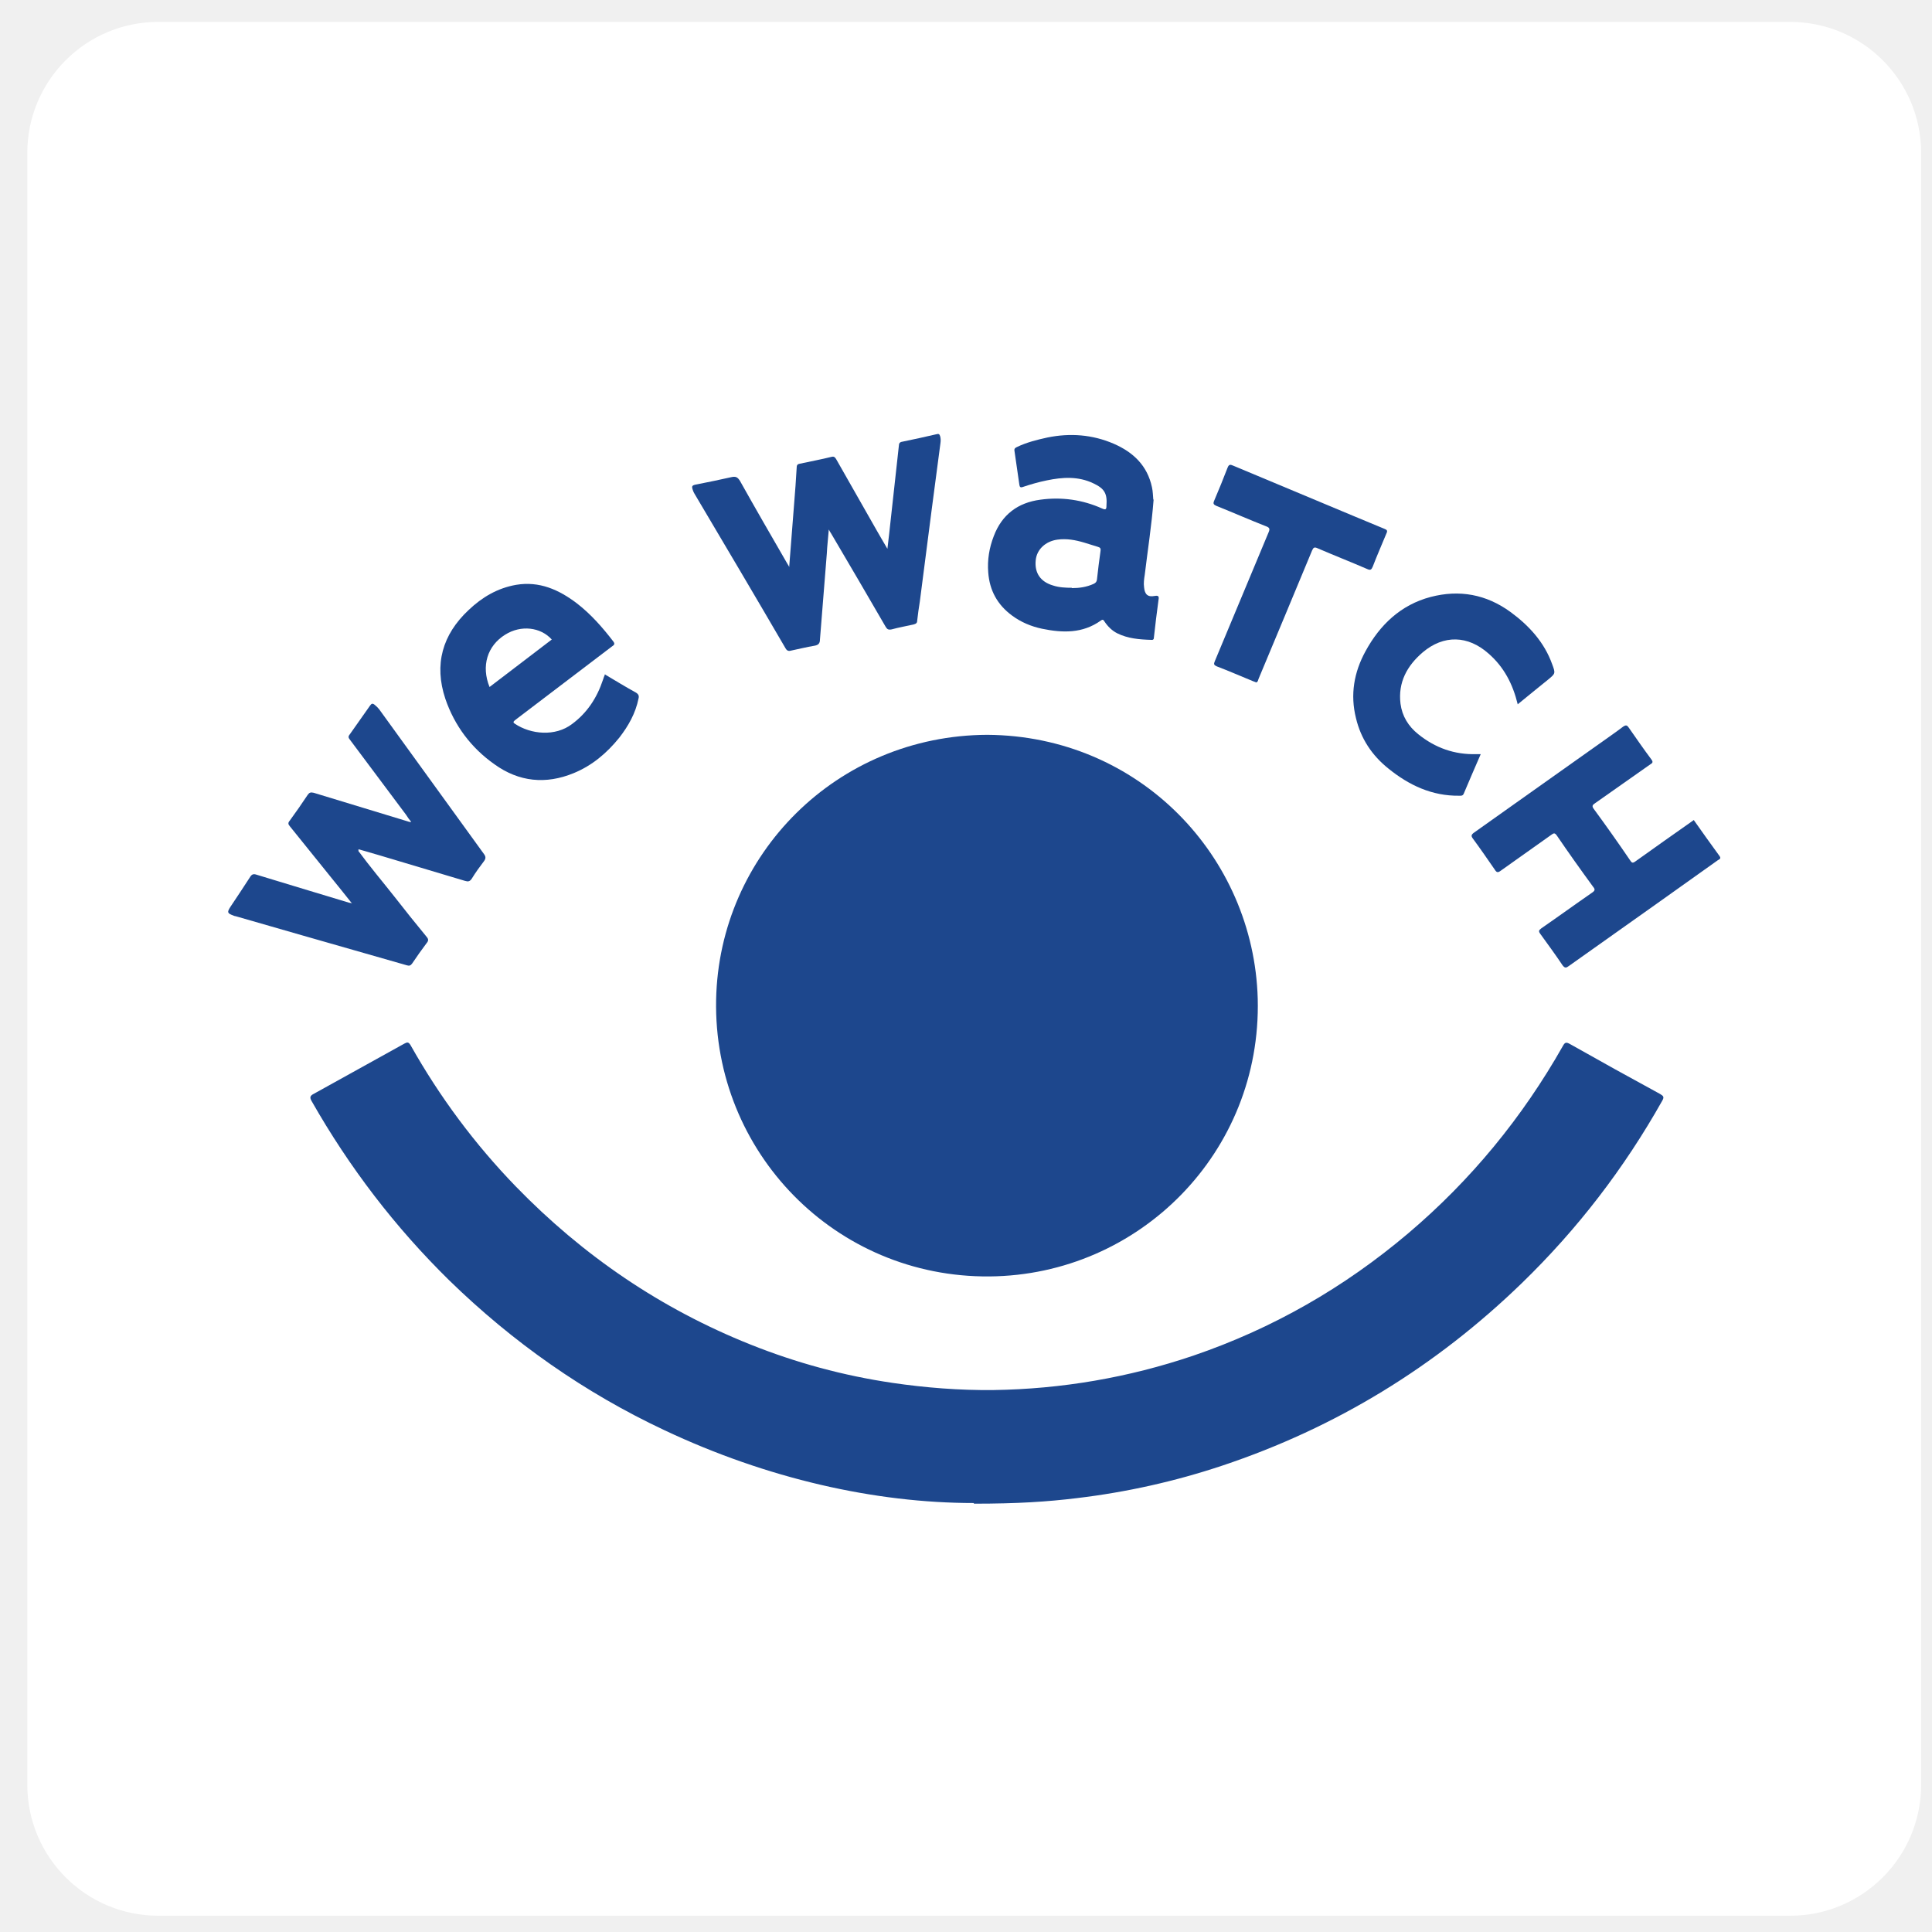
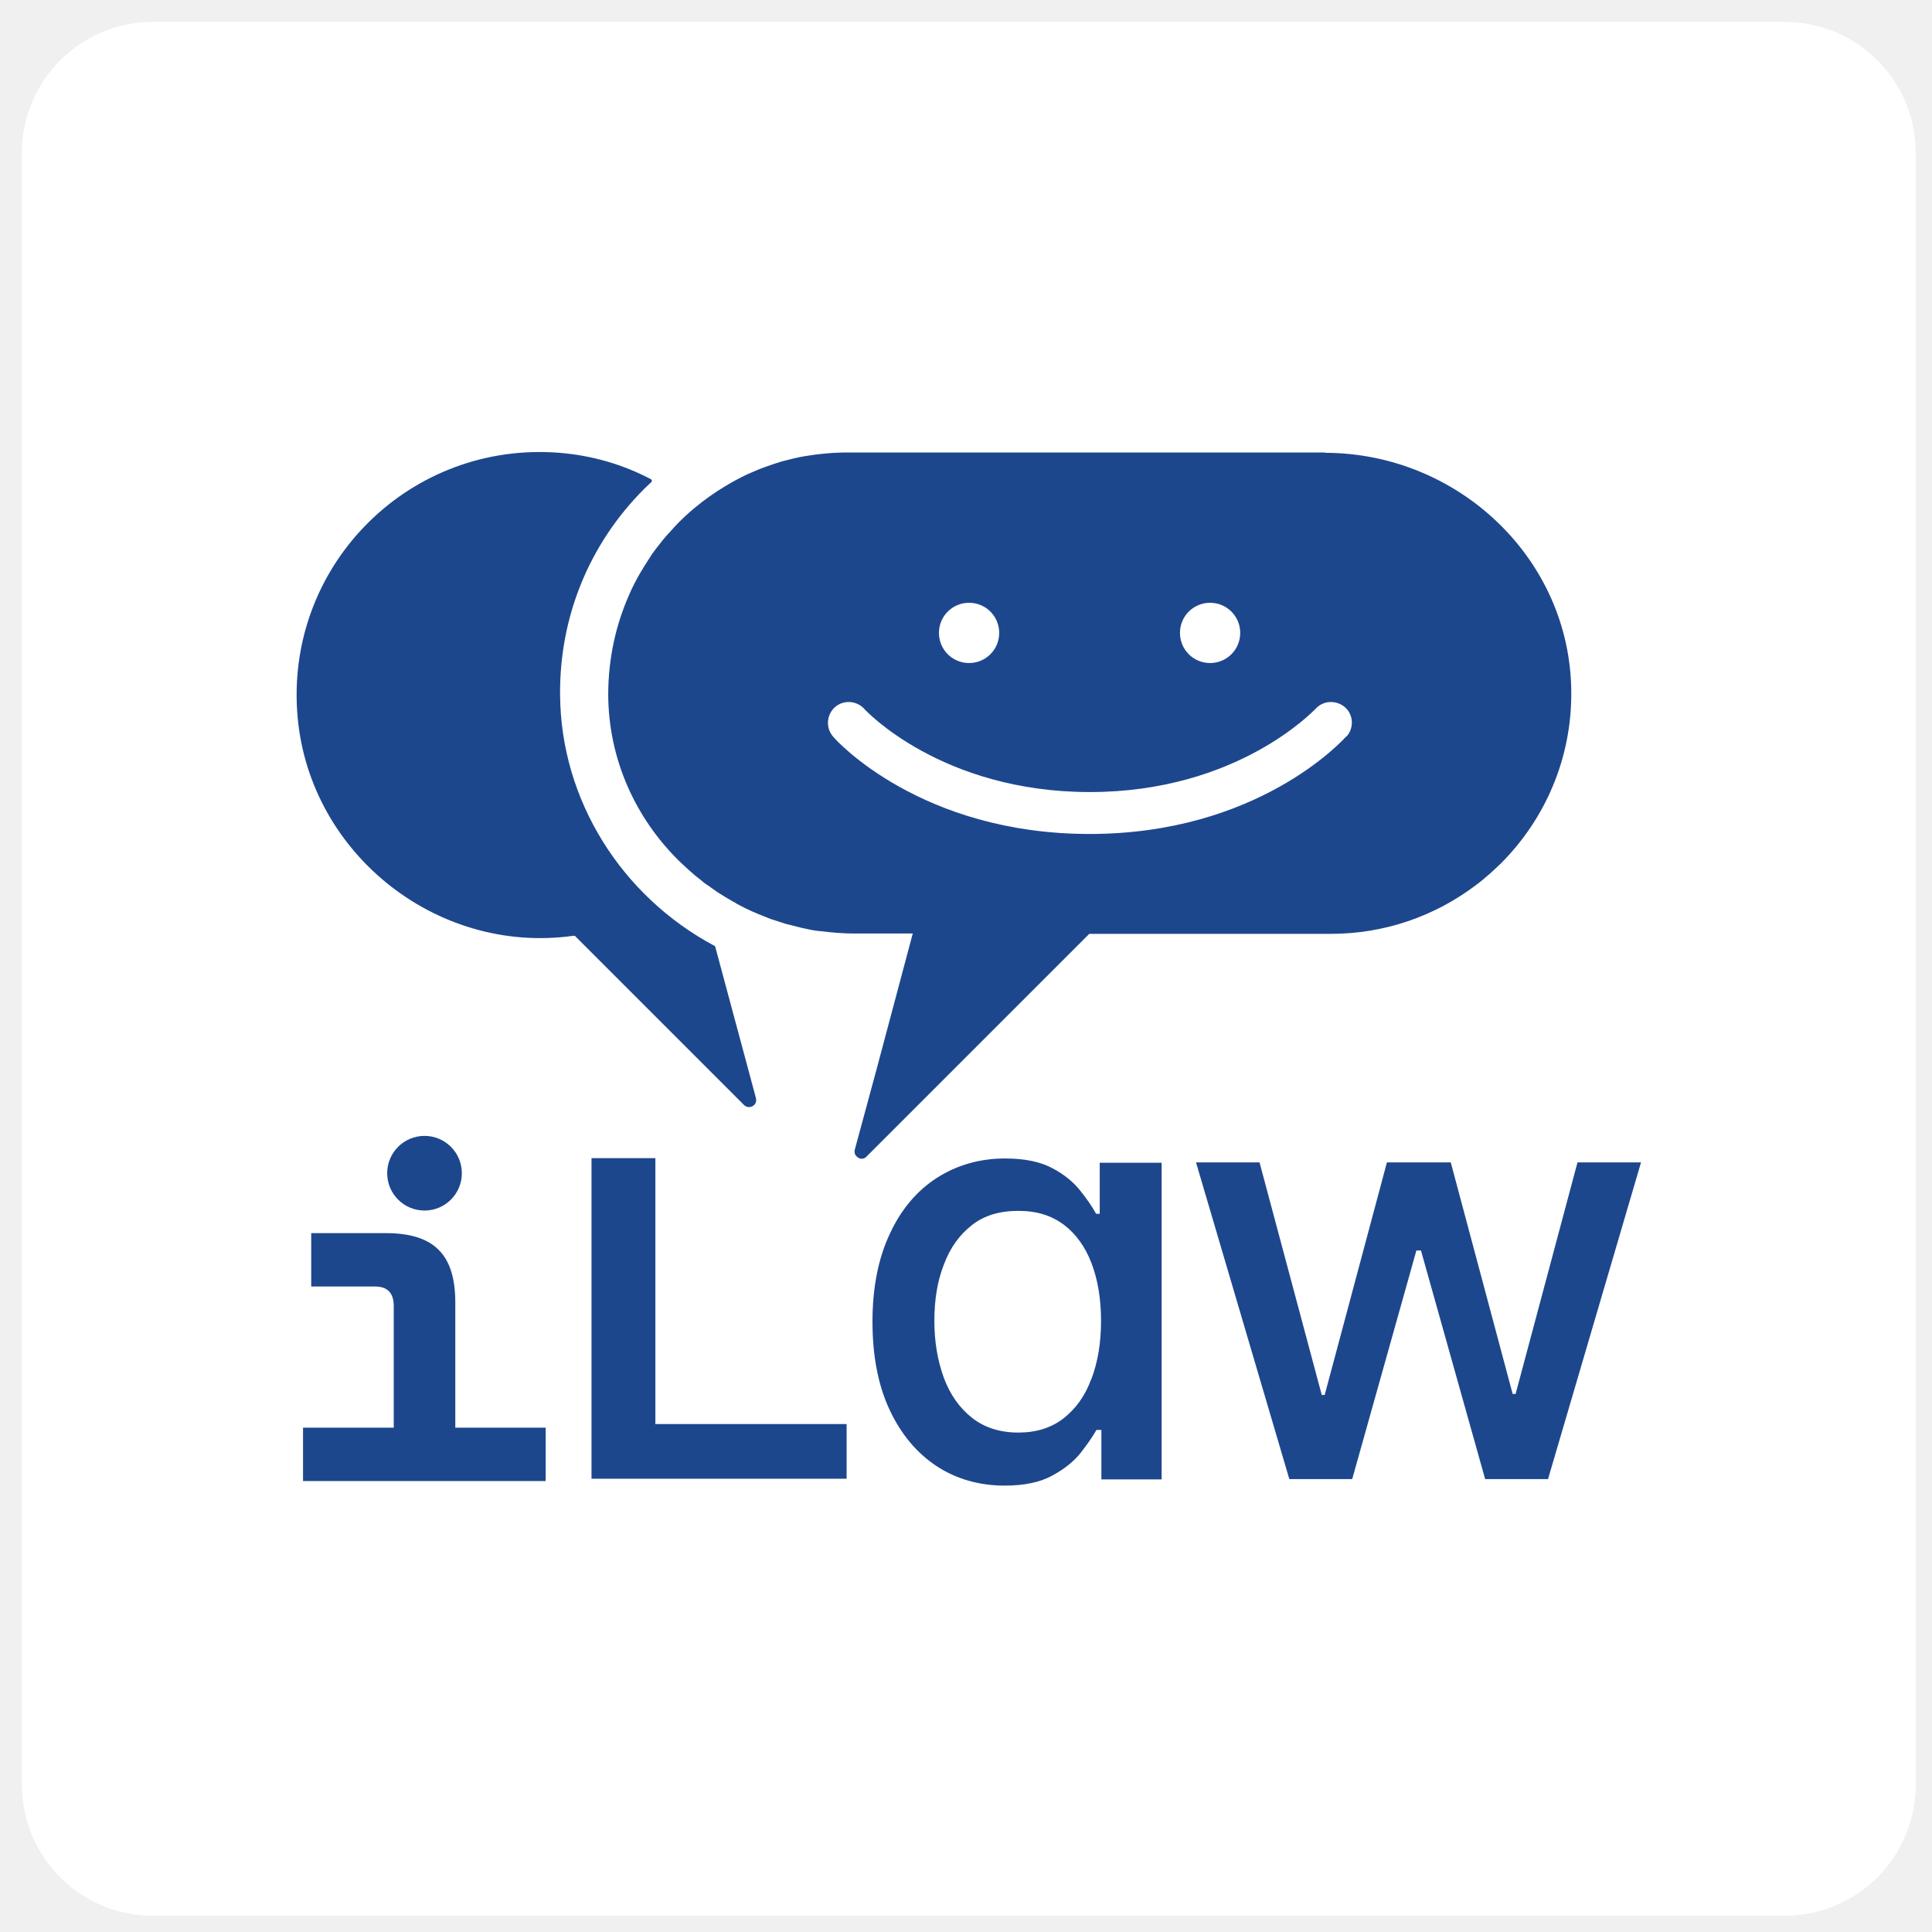
<svg xmlns="http://www.w3.org/2000/svg" width="59" height="59" viewBox="0 0 59 59" fill="none">
-   <rect x="0.834" y="0.669" width="57.834" height="57.834" rx="4" fill="white" />
-   <path d="M30.149 22.44C34.789 22.47 38.289 26.15 38.409 30.5C38.529 35.19 34.789 38.94 30.219 38.98C25.509 39.02 21.779 35.18 21.869 30.53C21.959 26.09 25.559 22.46 30.149 22.44Z" fill="#1D478D" />
-   <path d="M29.739 45.9C26.709 45.9 23.419 45.15 20.299 43.68C17.849 42.53 15.659 40.99 13.719 39.1C12.059 37.47 10.669 35.65 9.519 33.63C9.449 33.51 9.469 33.46 9.589 33.4C10.509 32.89 11.429 32.38 12.349 31.87C12.439 31.82 12.479 31.82 12.539 31.92C13.429 33.5 14.499 34.94 15.759 36.24C17.809 38.35 20.189 39.97 22.919 41.06C24.319 41.62 25.759 42.01 27.249 42.23C28.269 42.38 29.299 42.46 30.329 42.45C32.419 42.42 34.459 42.07 36.439 41.4C38.869 40.57 41.049 39.32 43.009 37.66C44.919 36.04 46.489 34.13 47.729 31.94C47.789 31.83 47.829 31.82 47.939 31.88C48.859 32.4 49.779 32.91 50.699 33.41C50.799 33.47 50.829 33.5 50.759 33.62C49.599 35.68 48.179 37.53 46.479 39.18C43.849 41.73 40.799 43.6 37.319 44.76C35.879 45.24 34.399 45.57 32.889 45.75C31.989 45.86 31.079 45.92 29.739 45.92V45.9Z" fill="#1D478D" />
-   <path d="M10.939 25.98C11.299 26.47 11.689 26.93 12.059 27.4C12.379 27.81 12.699 28.21 13.029 28.61C13.089 28.68 13.089 28.73 13.029 28.8C12.879 29 12.729 29.21 12.589 29.42C12.539 29.49 12.499 29.5 12.429 29.48C11.369 29.18 10.309 28.87 9.249 28.57C8.569 28.37 7.879 28.18 7.199 27.98C7.179 27.98 7.149 27.97 7.129 27.96C6.939 27.89 6.929 27.86 7.039 27.69C7.239 27.39 7.439 27.09 7.639 26.78C7.689 26.7 7.739 26.68 7.829 26.71C8.769 27 9.719 27.28 10.669 27.57C10.689 27.57 10.709 27.57 10.749 27.59C10.539 27.32 10.339 27.08 10.139 26.83C9.709 26.3 9.279 25.76 8.849 25.23C8.799 25.17 8.789 25.13 8.849 25.06C9.039 24.8 9.219 24.54 9.399 24.27C9.449 24.2 9.489 24.19 9.579 24.21C10.529 24.5 11.489 24.79 12.439 25.08C12.479 25.09 12.509 25.11 12.559 25.1C12.499 25.03 12.449 24.96 12.399 24.88C11.829 24.11 11.249 23.35 10.679 22.58C10.639 22.53 10.629 22.49 10.679 22.43C10.889 22.14 11.089 21.84 11.299 21.55C11.349 21.48 11.379 21.47 11.449 21.53C11.499 21.57 11.539 21.61 11.579 21.66C12.649 23.13 13.709 24.61 14.779 26.08C14.839 26.16 14.839 26.22 14.779 26.3C14.649 26.47 14.519 26.65 14.409 26.83C14.349 26.92 14.299 26.93 14.199 26.9C13.329 26.64 12.459 26.38 11.589 26.12C11.379 26.06 11.179 26 10.969 25.94C10.959 25.94 10.949 25.94 10.939 25.94C10.939 25.94 10.949 25.96 10.959 25.96L10.939 25.98Z" fill="#1D478D" />
-   <path d="M24.1 17.32C24.15 16.66 24.2 16.03 24.25 15.4C24.28 15.02 24.31 14.65 24.33 14.27C24.33 14.19 24.37 14.17 24.43 14.16C24.75 14.09 25.08 14.03 25.4 13.95C25.48 13.93 25.51 13.98 25.54 14.03C25.95 14.76 26.37 15.48 26.78 16.21C26.88 16.38 26.98 16.56 27.1 16.76C27.14 16.44 27.17 16.16 27.2 15.88C27.28 15.12 27.37 14.37 27.45 13.61C27.45 13.54 27.48 13.5 27.55 13.49C27.9 13.42 28.25 13.34 28.6 13.26C28.67 13.24 28.69 13.26 28.71 13.32C28.73 13.39 28.73 13.46 28.72 13.53C28.63 14.21 28.54 14.9 28.45 15.58C28.33 16.51 28.21 17.44 28.09 18.37C28.06 18.56 28.03 18.76 28.01 18.95C28.01 19.03 27.97 19.05 27.9 19.07C27.68 19.12 27.45 19.16 27.23 19.22C27.13 19.24 27.09 19.22 27.04 19.13C26.49 18.18 25.94 17.24 25.38 16.29C25.36 16.26 25.34 16.23 25.31 16.17C25.29 16.44 25.26 16.67 25.25 16.9C25.18 17.78 25.11 18.66 25.04 19.53C25.04 19.65 24.99 19.7 24.87 19.72C24.63 19.76 24.39 19.82 24.15 19.87C24.08 19.89 24.03 19.87 23.99 19.8C23.07 18.22 22.14 16.65 21.21 15.08C21.2 15.06 21.18 15.03 21.17 15C21.11 14.84 21.12 14.82 21.29 14.79C21.64 14.72 21.99 14.65 22.34 14.57C22.48 14.54 22.53 14.58 22.6 14.69C23.07 15.53 23.55 16.36 24.03 17.19C24.04 17.21 24.06 17.24 24.09 17.29L24.1 17.32Z" fill="#1D478D" />
-   <path d="M35.229 15.26C35.169 16.04 35.049 16.8 34.959 17.55C34.939 17.68 34.919 17.81 34.939 17.94C34.959 18.15 35.049 18.24 35.259 18.2C35.379 18.18 35.399 18.21 35.379 18.32C35.329 18.7 35.279 19.08 35.239 19.46C35.239 19.52 35.219 19.55 35.149 19.54C34.799 19.53 34.439 19.5 34.119 19.34C33.959 19.26 33.829 19.13 33.729 18.98C33.699 18.94 33.689 18.9 33.619 18.95C33.059 19.35 32.449 19.33 31.819 19.2C31.489 19.13 31.179 19 30.909 18.8C30.459 18.47 30.219 18.03 30.179 17.48C30.149 17.1 30.209 16.73 30.349 16.37C30.599 15.71 31.089 15.35 31.769 15.26C32.419 15.17 33.059 15.26 33.659 15.53C33.769 15.58 33.789 15.55 33.789 15.45C33.819 15.07 33.729 14.92 33.389 14.76C32.929 14.54 32.449 14.57 31.969 14.67C31.719 14.72 31.479 14.79 31.239 14.87C31.159 14.9 31.139 14.87 31.129 14.8C31.079 14.45 31.029 14.11 30.979 13.76C30.969 13.69 31.019 13.67 31.059 13.65C31.349 13.51 31.669 13.43 31.989 13.36C32.679 13.22 33.359 13.27 34.009 13.55C34.609 13.81 35.039 14.22 35.179 14.88C35.209 15.01 35.209 15.15 35.219 15.25L35.229 15.26ZM32.729 17.96C32.959 17.96 33.179 17.93 33.399 17.83C33.459 17.8 33.489 17.77 33.499 17.7C33.529 17.41 33.569 17.11 33.609 16.82C33.619 16.75 33.599 16.72 33.529 16.7C33.389 16.66 33.249 16.61 33.109 16.57C32.839 16.49 32.569 16.44 32.289 16.48C31.929 16.53 31.659 16.78 31.629 17.11C31.589 17.5 31.779 17.77 32.159 17.88C32.339 17.94 32.539 17.95 32.739 17.95L32.729 17.96Z" fill="#1D478D" />
-   <path d="M18.48 20.6C18.8 20.79 19.11 20.98 19.42 21.15C19.5 21.2 19.52 21.25 19.5 21.33C19.41 21.78 19.19 22.17 18.91 22.53C18.53 23 18.08 23.38 17.52 23.61C16.67 23.96 15.85 23.88 15.1 23.34C14.39 22.84 13.88 22.16 13.6 21.34C13.25 20.29 13.51 19.38 14.31 18.63C14.72 18.24 15.19 17.96 15.76 17.86C16.47 17.74 17.07 18.01 17.61 18.42C18.04 18.75 18.4 19.16 18.73 19.59C18.79 19.67 18.75 19.7 18.69 19.74C17.73 20.47 16.77 21.2 15.81 21.93C15.78 21.95 15.75 21.98 15.72 22C15.67 22.04 15.67 22.07 15.72 22.1C16.21 22.43 16.96 22.5 17.47 22.11C17.93 21.77 18.23 21.31 18.41 20.77C18.43 20.71 18.45 20.65 18.48 20.58V20.6ZM14.95 20.98C15.59 20.49 16.22 20.01 16.85 19.53C16.51 19.15 15.91 19.08 15.43 19.38C14.88 19.72 14.69 20.34 14.95 20.98Z" fill="#1D478D" />
-   <path d="M51.73 25.05C51.989 25.42 52.249 25.78 52.51 26.14C52.569 26.22 52.51 26.24 52.459 26.27C51.84 26.71 51.209 27.16 50.59 27.6C49.7 28.23 48.8 28.87 47.91 29.5C47.83 29.56 47.789 29.57 47.719 29.48C47.499 29.15 47.27 28.84 47.039 28.52C46.98 28.44 46.989 28.41 47.069 28.35C47.59 27.99 48.099 27.62 48.62 27.26C48.709 27.2 48.719 27.16 48.65 27.08C48.27 26.56 47.9 26.04 47.539 25.51C47.48 25.43 47.45 25.44 47.38 25.49C46.859 25.86 46.349 26.22 45.83 26.59C45.739 26.66 45.7 26.64 45.65 26.56C45.429 26.24 45.209 25.92 44.98 25.61C44.919 25.53 44.929 25.49 45.01 25.43C46.239 24.56 47.459 23.69 48.69 22.82C48.98 22.61 49.279 22.41 49.569 22.19C49.66 22.13 49.69 22.15 49.739 22.22C49.969 22.55 50.19 22.87 50.429 23.19C50.489 23.27 50.469 23.3 50.4 23.34C49.84 23.74 49.27 24.13 48.709 24.53C48.63 24.58 48.609 24.62 48.669 24.7C49.05 25.22 49.419 25.74 49.779 26.27C49.83 26.35 49.859 26.37 49.95 26.3C50.539 25.88 51.13 25.46 51.73 25.04V25.05Z" fill="#1D478D" />
-   <path d="M46.349 21.51C46.199 20.89 45.929 20.37 45.459 19.96C44.829 19.4 44.089 19.38 43.449 19.92C42.969 20.33 42.689 20.84 42.769 21.49C42.819 21.87 43.009 22.18 43.309 22.42C43.829 22.84 44.419 23.05 45.089 23.03C45.129 23.03 45.169 23.03 45.219 23.03C45.039 23.44 44.869 23.84 44.699 24.24C44.669 24.31 44.609 24.3 44.559 24.3C43.729 24.31 43.029 23.98 42.399 23.47C41.899 23.07 41.559 22.56 41.409 21.93C41.229 21.21 41.349 20.53 41.699 19.89C42.139 19.08 42.779 18.47 43.689 18.23C44.569 18 45.389 18.15 46.129 18.69C46.689 19.1 47.159 19.61 47.399 20.28C47.509 20.57 47.499 20.57 47.269 20.76C46.969 21 46.679 21.24 46.359 21.5L46.349 21.51Z" fill="#1D478D" />
-   <path d="M38.339 20.83C38.339 20.83 38.289 20.81 38.259 20.8C37.889 20.65 37.529 20.49 37.159 20.35C37.069 20.31 37.059 20.28 37.099 20.19C37.649 18.88 38.189 17.57 38.739 16.26C38.789 16.15 38.769 16.11 38.659 16.07C38.149 15.87 37.649 15.65 37.149 15.45C37.059 15.41 37.039 15.38 37.079 15.29C37.219 14.96 37.359 14.62 37.489 14.28C37.529 14.18 37.569 14.18 37.659 14.22C38.899 14.74 40.149 15.26 41.389 15.78C41.689 15.9 41.979 16.03 42.279 16.15C42.359 16.18 42.379 16.21 42.339 16.29C42.199 16.63 42.049 16.97 41.919 17.31C41.879 17.4 41.849 17.42 41.759 17.38C41.249 17.16 40.739 16.96 40.229 16.74C40.139 16.7 40.109 16.72 40.069 16.81C39.529 18.12 38.979 19.42 38.439 20.72C38.419 20.76 38.419 20.83 38.359 20.84L38.339 20.83Z" fill="#1D478D" />
+   <rect x="0.669" y="0.669" width="57.834" height="57.834" rx="4" fill="white" />
+   <path d="M13.904 43.588V39.768C13.904 39.038 13.734 38.498 13.394 38.168C13.064 37.828 12.524 37.658 11.794 37.658H9.504V39.288H11.454C11.834 39.288 12.024 39.488 12.024 39.878V43.598H9.254V45.228H16.664V43.598H13.904V43.588Z" fill="#1D478D" />
+   <path d="M20.014 43.488V35.368H18.064V45.158H25.854V43.488H20.014Z" fill="#1D478D" />
+   <path d="M48.174 35.498L46.284 42.569H46.194L44.304 35.498H42.354L40.454 42.599H40.364L38.464 35.498H36.524L39.374 45.169H41.294L43.254 38.188H43.394L45.354 45.169H47.274L50.114 35.498H48.174Z" fill="#1D478D" />
+   <path d="M14.104 35.828C14.104 36.458 13.594 36.968 12.964 36.968C12.334 36.968 11.824 36.458 11.824 35.828C11.824 35.198 12.334 34.688 12.964 34.688C13.594 34.688 14.104 35.198 14.104 35.828Z" fill="#1D478D" />
+   <path d="M33.584 35.498V37.068H33.474C33.364 36.868 33.204 36.628 32.994 36.368C32.794 36.108 32.504 35.868 32.144 35.678C31.774 35.478 31.294 35.378 30.694 35.378C29.924 35.378 29.224 35.578 28.614 35.968C28.004 36.358 27.514 36.938 27.174 37.678C26.824 38.418 26.644 39.318 26.644 40.358C26.644 41.398 26.814 42.298 27.164 43.048C27.514 43.798 27.994 44.368 28.594 44.768C29.204 45.168 29.904 45.368 30.684 45.368C31.274 45.368 31.754 45.268 32.124 45.068C32.494 44.868 32.784 44.638 32.994 44.378C33.204 44.108 33.364 43.878 33.484 43.668H33.634V45.178H35.474V35.508H33.594L33.584 35.498ZM33.324 42.118C33.134 42.638 32.844 43.028 32.474 43.318C32.094 43.608 31.644 43.748 31.094 43.748C30.544 43.748 30.064 43.598 29.684 43.298C29.304 42.998 29.014 42.588 28.824 42.078C28.634 41.558 28.534 40.978 28.534 40.338C28.534 39.698 28.624 39.128 28.824 38.618C29.014 38.108 29.294 37.718 29.674 37.418C30.054 37.118 30.524 36.978 31.094 36.978C31.664 36.978 32.104 37.118 32.484 37.398C32.854 37.678 33.144 38.078 33.334 38.578C33.524 39.078 33.624 39.668 33.624 40.338C33.624 41.008 33.524 41.608 33.324 42.128V42.118Z" fill="#1D478D" />
+   <path d="M23.084 33.538C23.144 33.748 22.884 33.898 22.724 33.748L17.554 28.578C17.554 28.578 17.514 28.578 17.504 28.578C13.274 29.168 9.344 25.968 9.074 21.708C8.784 17.188 12.544 13.468 17.084 13.828C18.084 13.908 19.034 14.188 19.884 14.638C19.914 14.658 19.914 14.698 19.894 14.718C19.824 14.788 19.744 14.858 19.674 14.928C17.994 16.608 17.084 18.838 17.104 21.218C17.124 24.428 18.974 27.368 21.824 28.888C21.834 28.888 21.844 28.908 21.844 28.918L23.084 33.528V33.538Z" fill="#1D478D" />
+   <path d="M40.464 13.818H25.894C25.444 13.818 25.014 13.858 24.594 13.928C24.354 13.968 24.114 14.028 23.884 14.088C23.714 14.138 23.544 14.198 23.374 14.258C23.264 14.298 23.154 14.338 23.044 14.388C22.964 14.418 22.894 14.458 22.814 14.488C22.584 14.598 22.374 14.708 22.164 14.838C21.824 15.038 21.504 15.268 21.204 15.518C21.034 15.658 20.874 15.808 20.714 15.968C20.634 16.048 20.554 16.138 20.474 16.228C20.434 16.268 20.394 16.318 20.354 16.358C20.274 16.448 20.204 16.538 20.134 16.628C20.094 16.678 20.064 16.718 20.024 16.768C19.954 16.858 19.884 16.958 19.824 17.058C19.724 17.208 19.634 17.358 19.544 17.508C19.424 17.718 19.314 17.928 19.224 18.138C18.804 19.078 18.574 20.118 18.574 21.218C18.584 23.198 19.414 24.988 20.734 26.288C20.934 26.478 21.134 26.668 21.354 26.838C21.394 26.868 21.434 26.898 21.464 26.928C21.504 26.958 21.534 26.988 21.574 27.008C21.684 27.088 21.804 27.168 21.914 27.248C22.074 27.348 22.234 27.448 22.394 27.538C22.434 27.558 22.474 27.578 22.514 27.608C22.594 27.648 22.684 27.698 22.764 27.738C23.014 27.858 23.284 27.968 23.544 28.068C23.694 28.118 23.854 28.168 24.014 28.218C24.174 28.258 24.334 28.298 24.494 28.338C24.554 28.348 24.624 28.368 24.684 28.378C24.814 28.408 24.944 28.428 25.074 28.438C25.404 28.478 25.734 28.508 26.074 28.508H27.874L26.784 32.598L26.104 35.108C26.084 35.188 26.104 35.268 26.164 35.318C26.174 35.328 26.194 35.348 26.214 35.358C26.284 35.398 26.374 35.398 26.444 35.338C26.444 35.338 26.454 35.338 26.464 35.318L29.174 32.608L33.264 28.518H40.644C42.284 28.518 43.804 27.978 45.034 27.058C45.124 26.988 45.224 26.918 45.314 26.838C45.364 26.798 45.404 26.758 45.444 26.728C45.574 26.618 45.704 26.488 45.834 26.368C47.174 25.028 48.004 23.168 47.984 21.118C47.954 17.058 44.524 13.828 40.454 13.828L40.464 13.818ZM36.954 18.408C37.464 18.408 37.874 18.818 37.874 19.328C37.874 19.838 37.464 20.248 36.954 20.248C36.444 20.248 36.034 19.838 36.034 19.328C36.034 18.818 36.444 18.408 36.954 18.408ZM29.594 18.408C30.104 18.408 30.514 18.818 30.514 19.328C30.514 19.838 30.104 20.248 29.594 20.248C29.084 20.248 28.674 19.838 28.674 19.328C28.674 18.818 29.084 18.408 29.594 18.408ZM41.104 22.498C40.994 22.618 38.404 25.468 33.274 25.468C28.144 25.468 25.544 22.628 25.444 22.498C25.214 22.238 25.234 21.838 25.494 21.598C25.754 21.368 26.154 21.388 26.394 21.648C26.424 21.688 28.754 24.188 33.284 24.188C37.814 24.188 40.144 21.668 40.174 21.648C40.404 21.388 40.804 21.368 41.074 21.598C41.334 21.828 41.354 22.228 41.124 22.488L41.104 22.498Z" fill="#1D478D" />
</svg>
